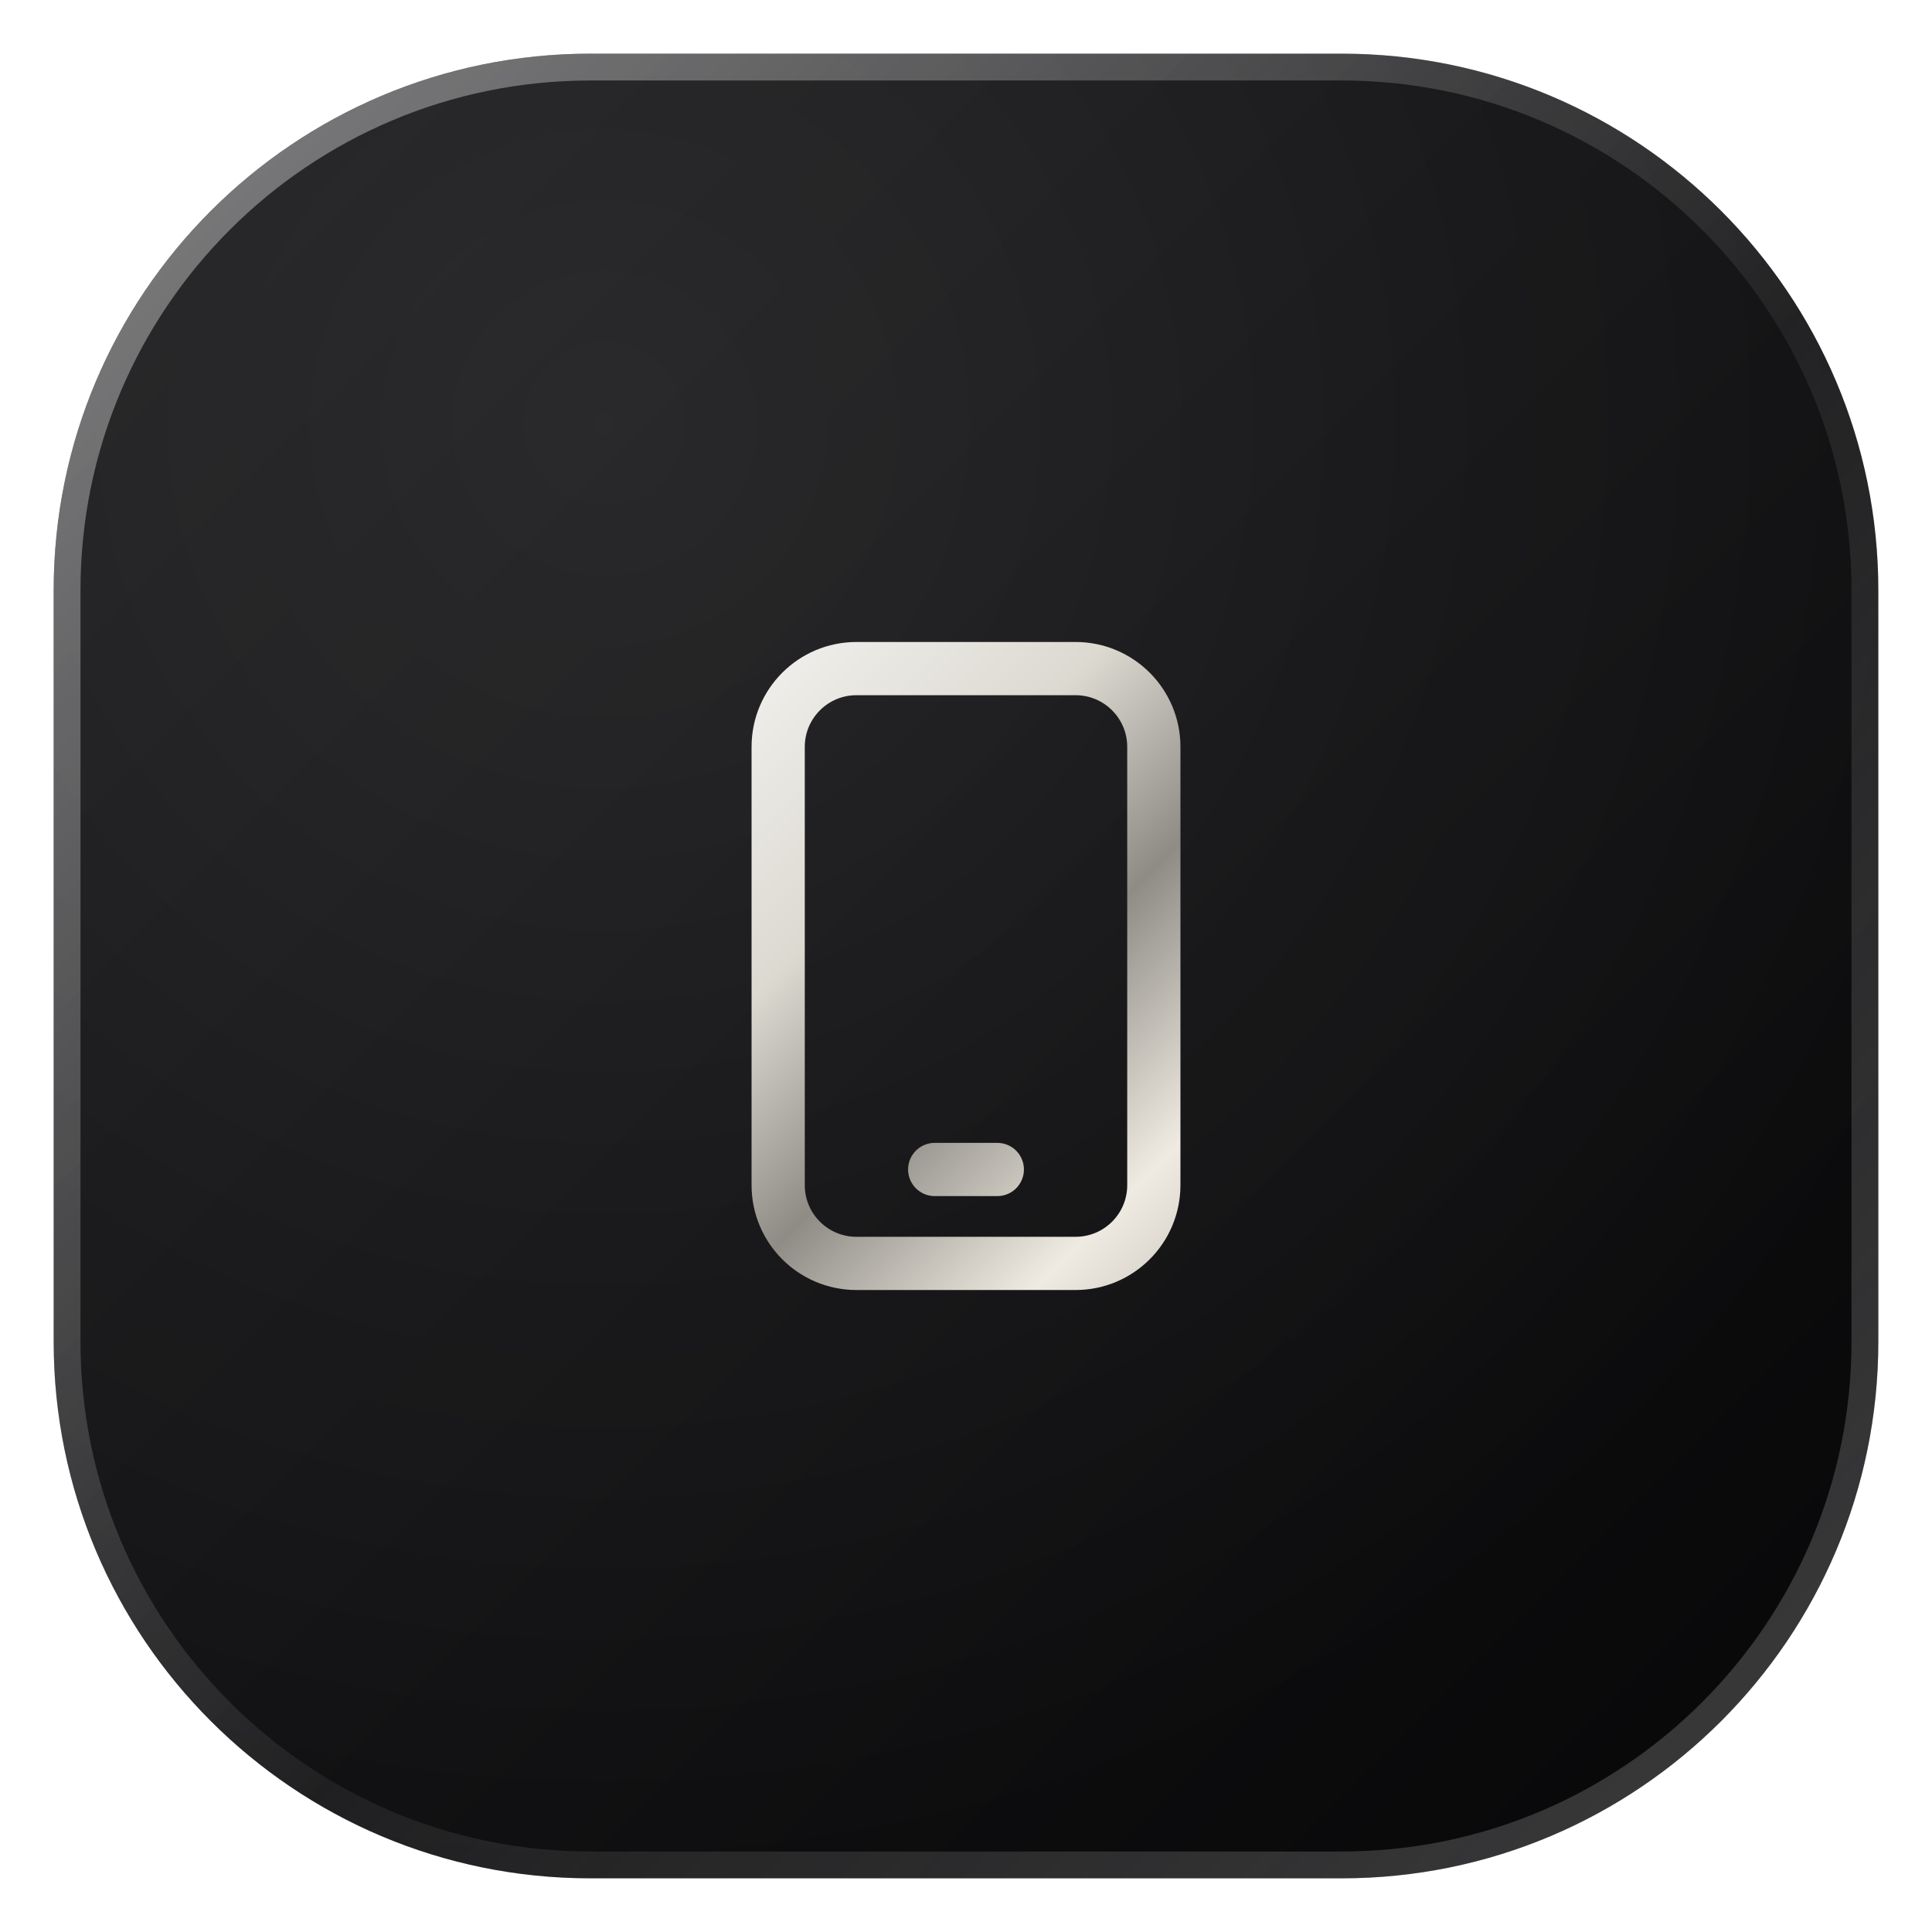
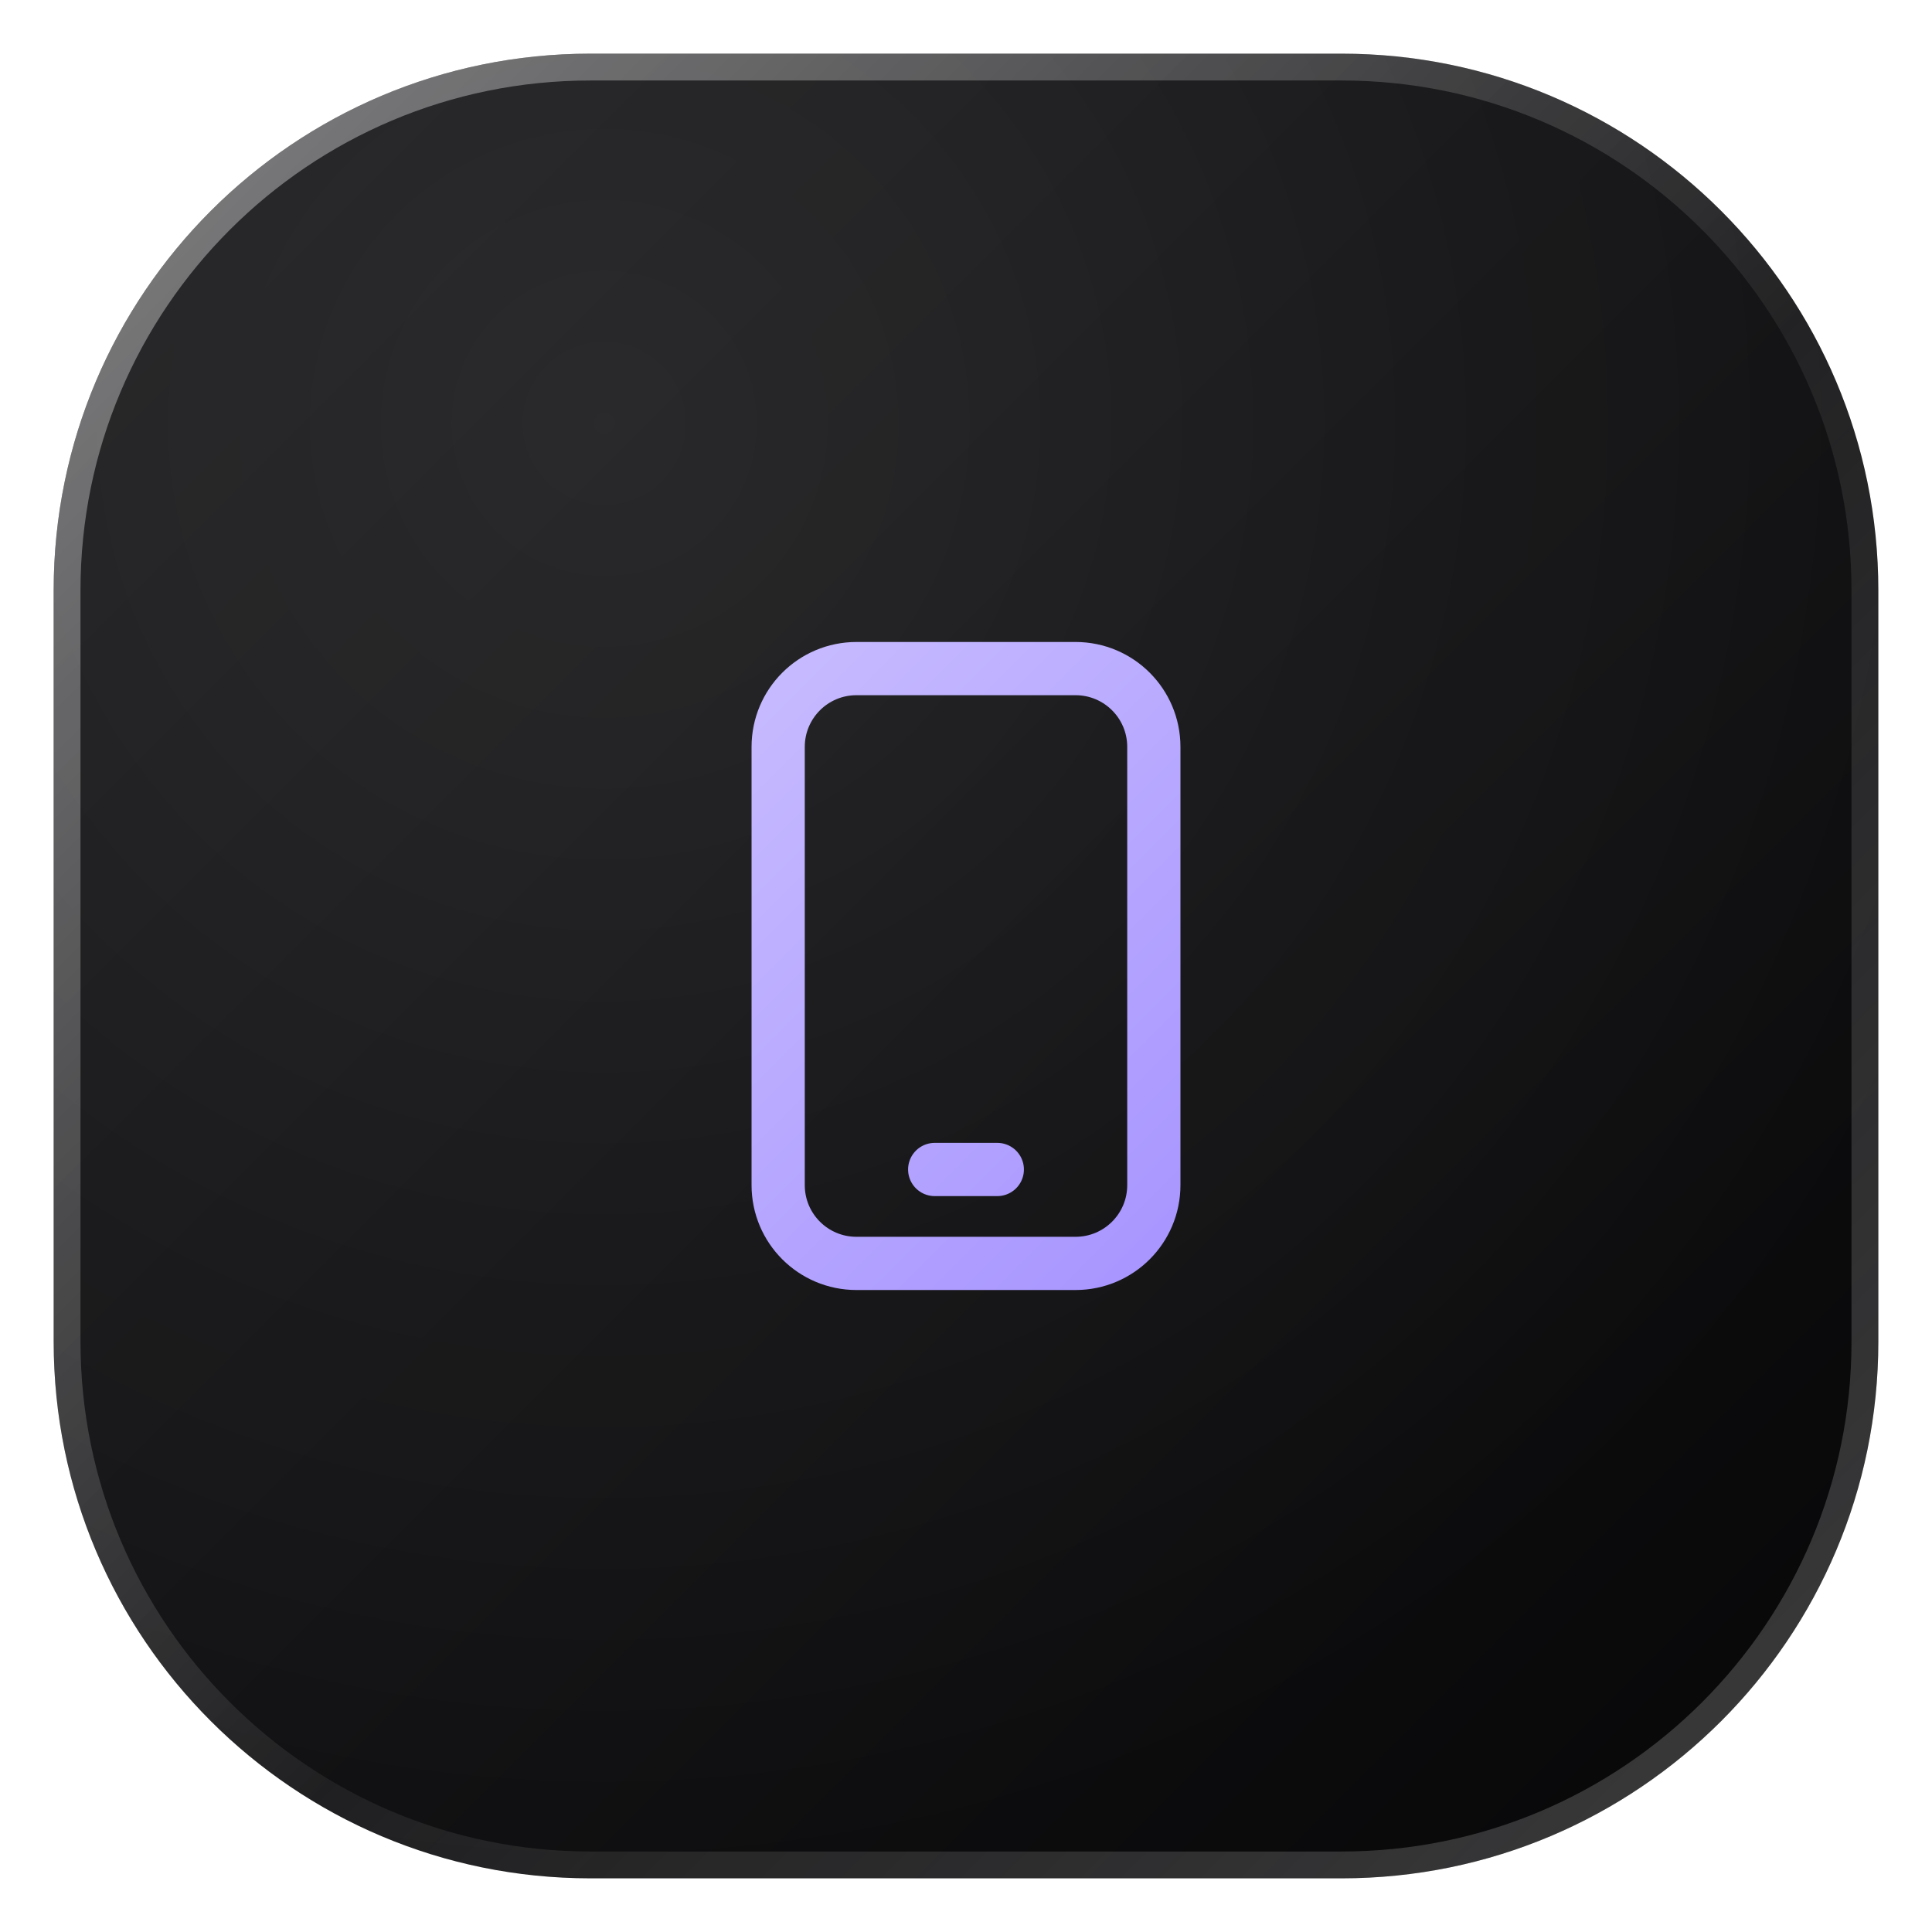
<svg xmlns="http://www.w3.org/2000/svg" viewBox="0 0 72 72" width="72" height="72" aria-hidden="true">
  <defs>
    <linearGradient id="bg" x1="0" y1="0" x2="1" y2="1">
      <stop offset="0" stop-color="#1c1c1f" />
      <stop offset="1" stop-color="#070708" />
    </linearGradient>
    <linearGradient id="st" x1="0" y1="0" x2="1" y2="1">
      <stop offset="0" stop-color="#fff" stop-opacity=".42" />
      <stop offset=".55" stop-color="#fff" stop-opacity=".06" />
      <stop offset="1" stop-color="#fff" stop-opacity=".22" />
    </linearGradient>
    <radialGradient id="hl" cx=".3" cy=".2" r=".8">
      <stop offset="0" stop-color="#fff" stop-opacity=".16" />
      <stop offset="1" stop-color="#fff" stop-opacity="0" />
    </radialGradient>
    <linearGradient id="p" x1="0" y1="0" x2="24" y2="24" gradientUnits="userSpaceOnUse">
-       <stop offset="0" stop-color="#ffffff" />
-       <stop offset=".38" stop-color="#dcd9d1" />
-       <stop offset=".56" stop-color="#8f8c86" />
-       <stop offset=".76" stop-color="#efebe2" />
-       <stop offset="1" stop-color="#a9a59d" />
+       <stop offset="0" stop-color="#cfc4ff" />
+       <stop offset="1" stop-color="#a08cff" />
    </linearGradient>
  </defs>
  <rect x="2" y="2" width="68" height="68" rx="20" fill="url(#bg)" />
  <rect opacity=".5" x="2" y="2" width="68" height="68" rx="20" fill="url(#hl)" />
  <rect x="2.5" y="2.5" width="67" height="67" rx="19.5" fill="none" stroke="url(#st)" />
  <svg x="22" y="22" width="28" height="28" viewBox="0 0 24 24" fill="none" stroke="url(#p)" stroke-width="1.7" stroke-linecap="round" stroke-linejoin="round">
    <rect x="6" y="2.5" width="12" height="19" rx="2.5" />
    <path d="M11 18.5h2" />
  </svg>
</svg>
